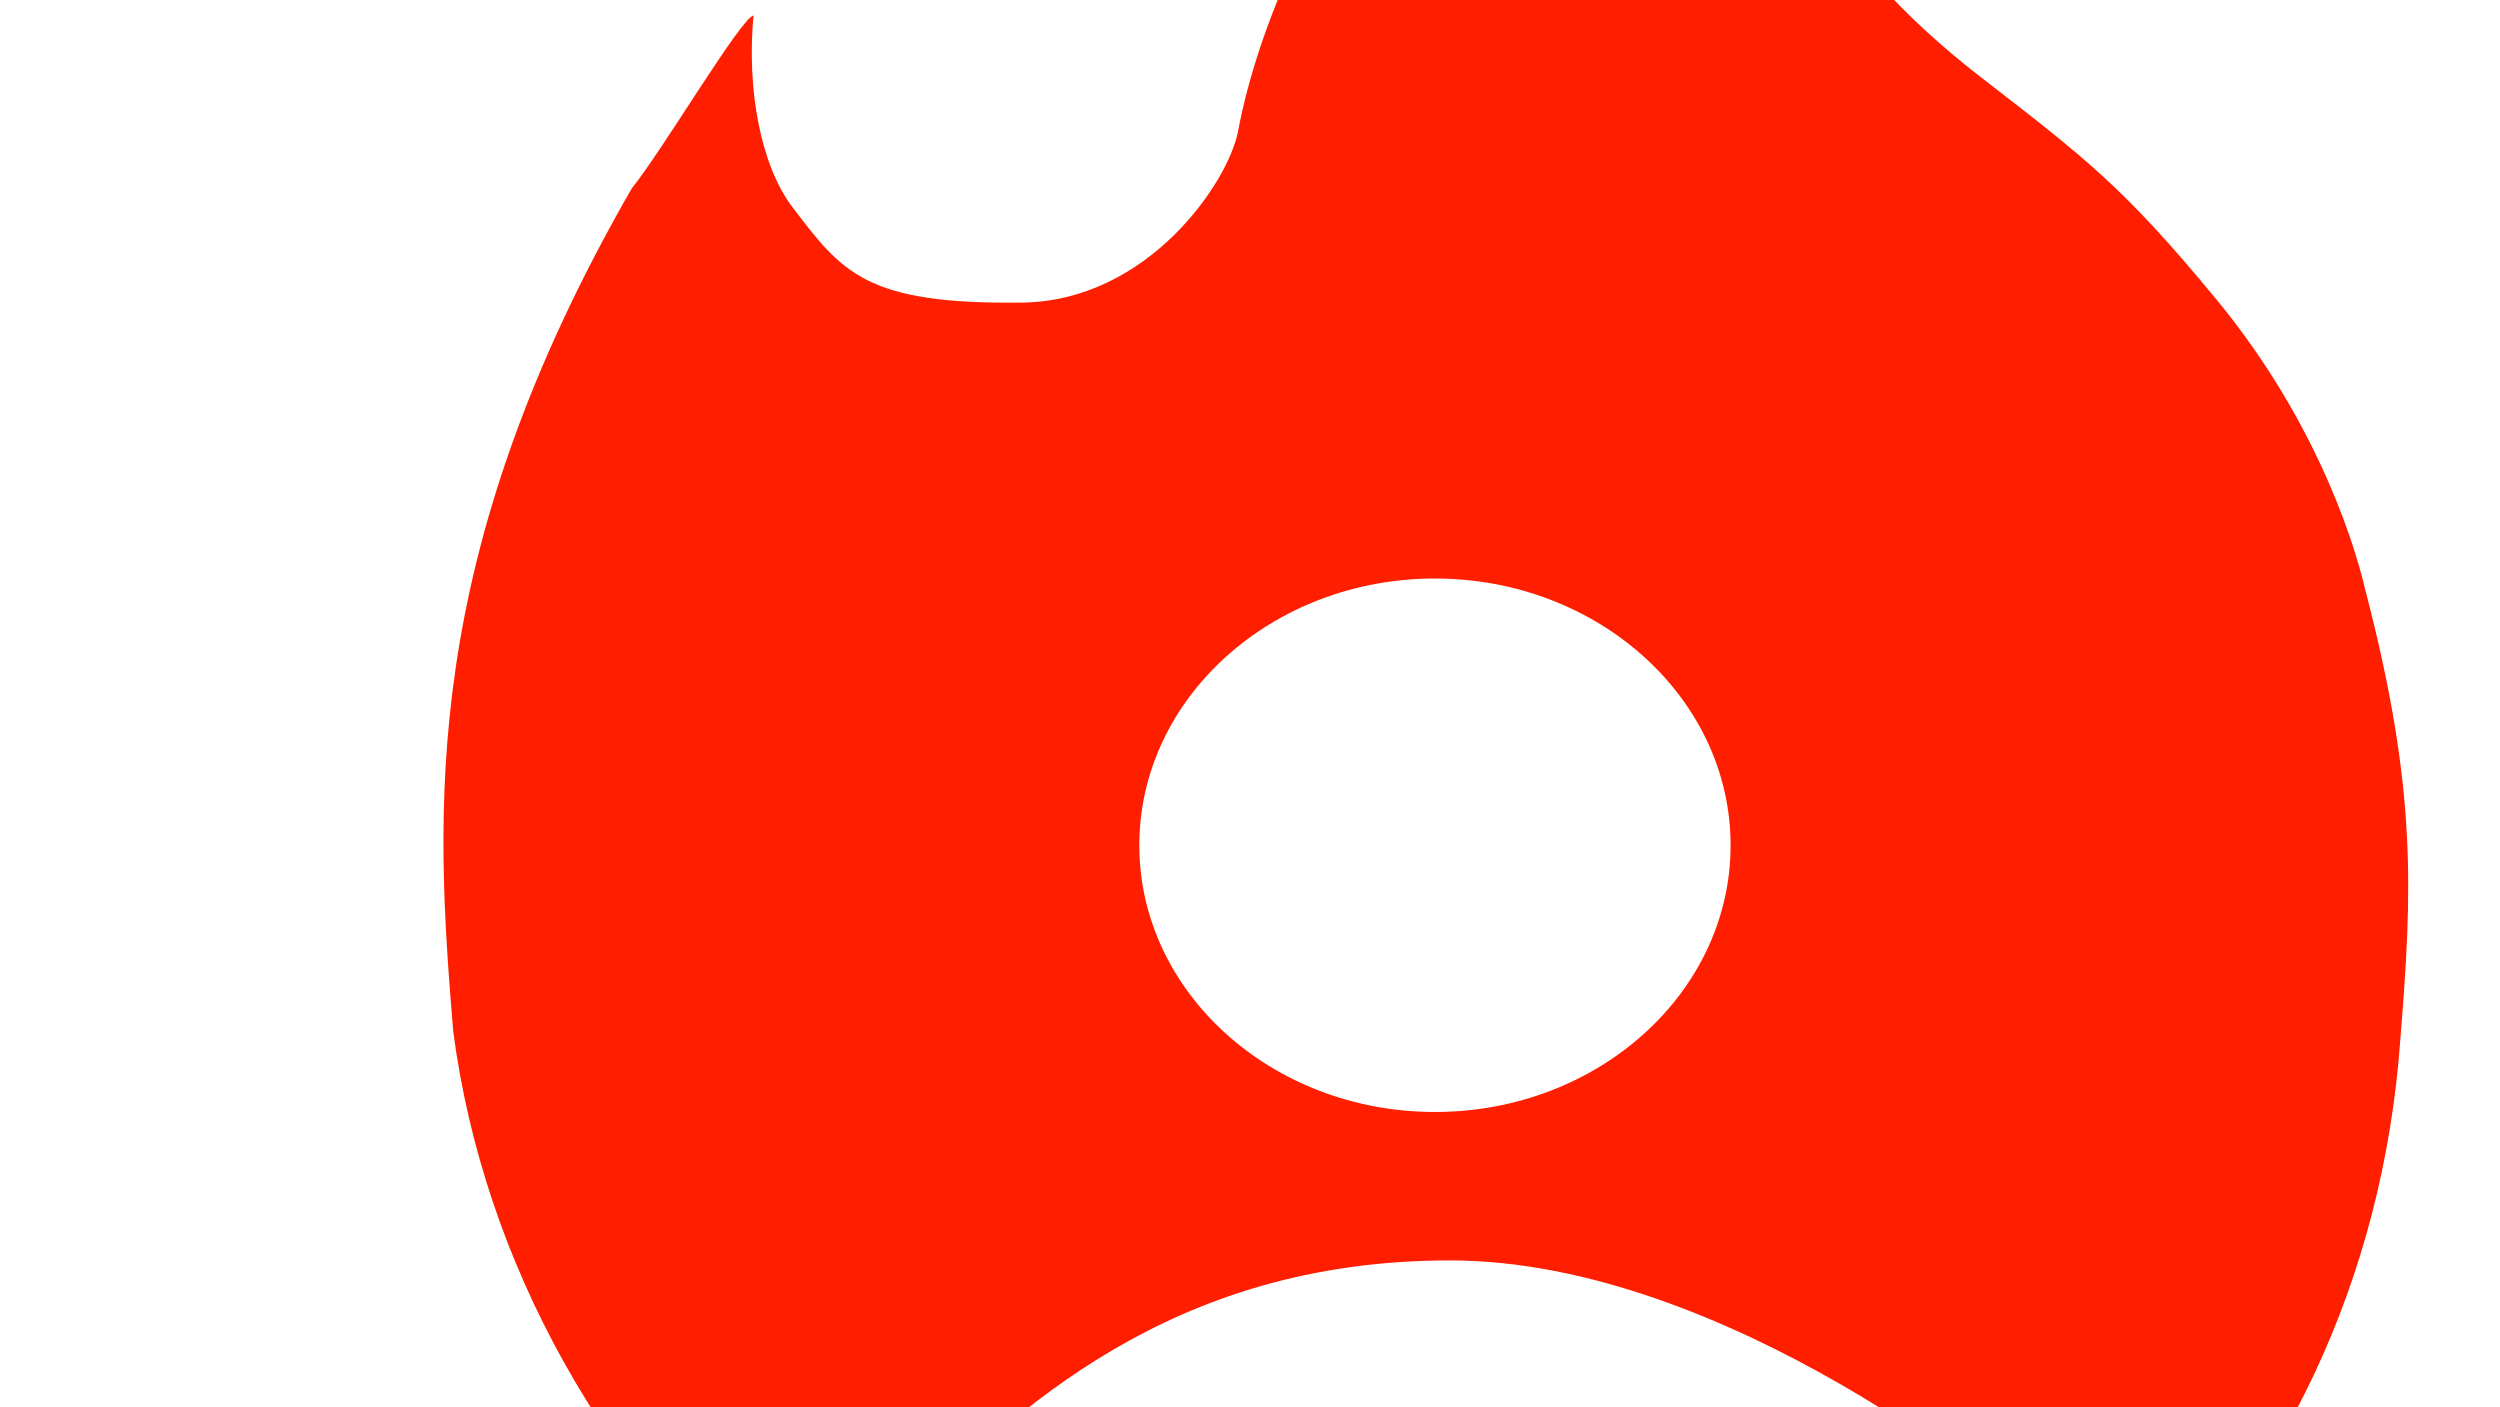
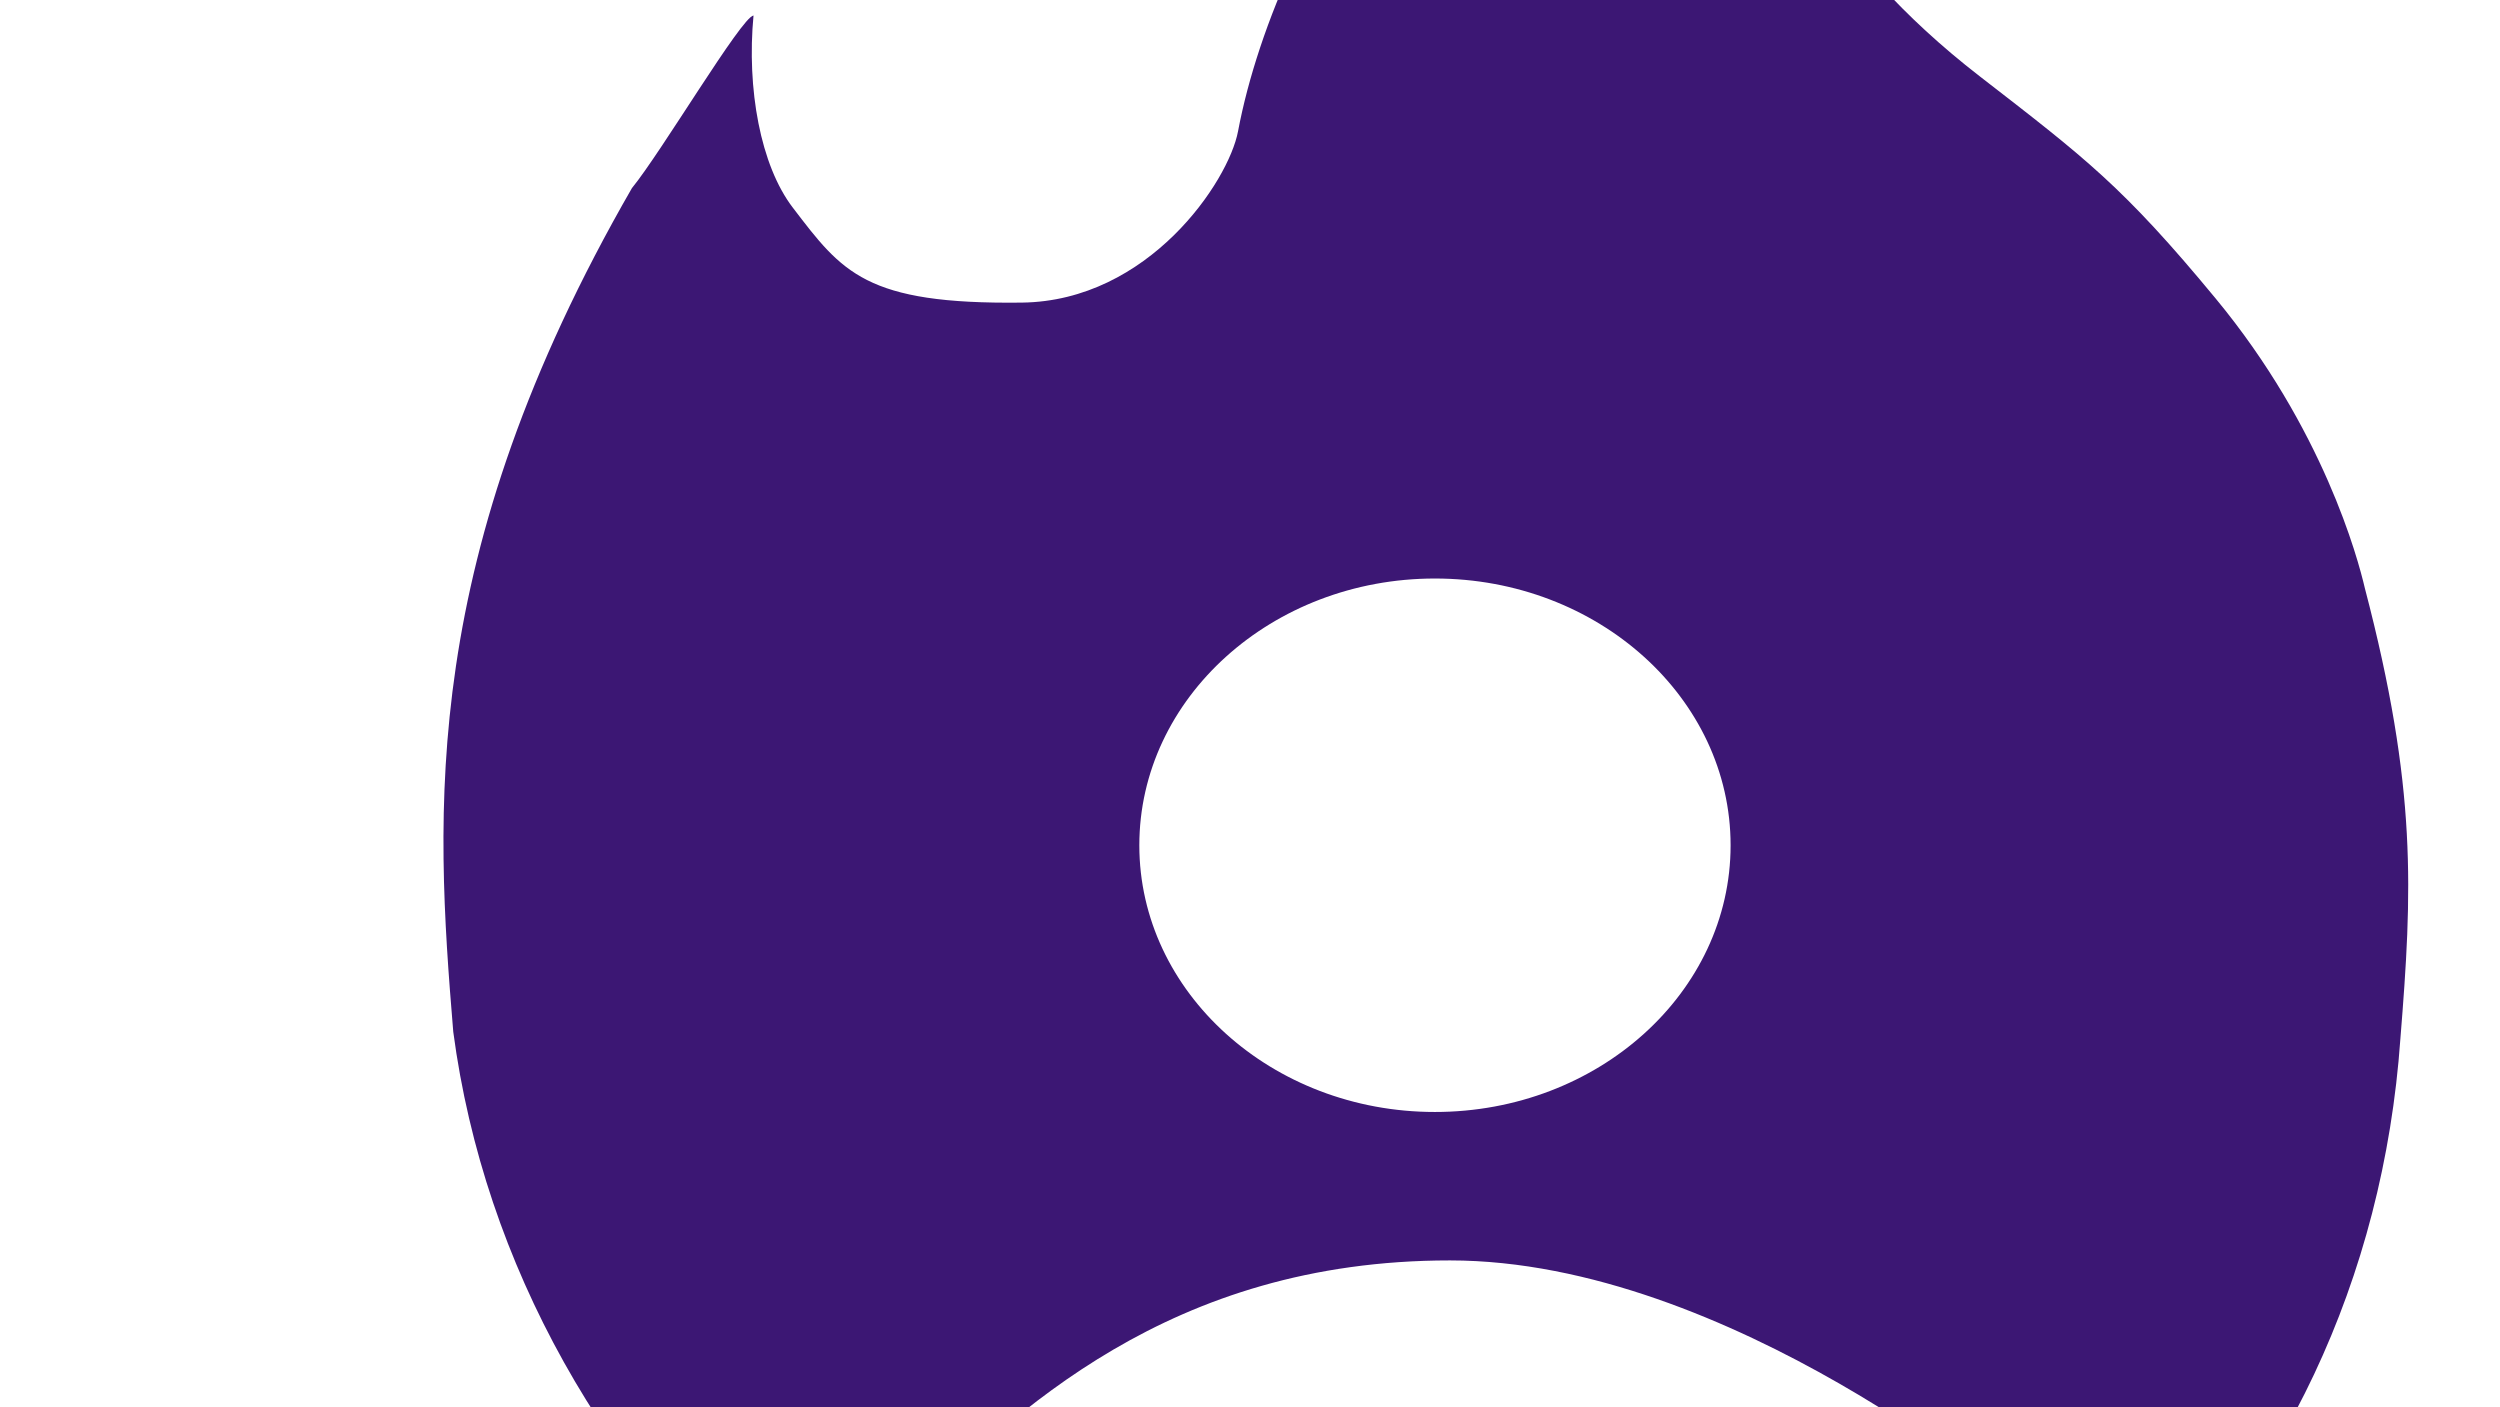
<svg xmlns="http://www.w3.org/2000/svg" version="1.1" id="Layer_1" x="0px" y="0px" width="1920px" height="1080px" viewBox="0 0 1920 1080" style="enable-background:new 0 0 1920 1080;" xml:space="preserve">
  <style type="text/css">
	.st0{stroke:#000000;stroke-miterlimit:10;}
- 	.st1{fill:#FF1E00;}
+ 	.st1{fill:#3C1774;}
+ 	.st2{fill:#FF1E00;}
+ 	.st3{fill:none;}
</style>
  <path class="st0" d="M52.5,342.7" />
-   <path class="st1" d="M1816.2,451.7c-5.3-22.7-31.8-122.4-114.7-222.6c-71-85.9-99.7-107.5-181.2-170.6  c-237.5-183.9-182.1-391.3-182.1-391.3c-206.9,26-356.7,270.7-387.4,433.7c-7.3,38.6-68.7,130.3-166,131.5  c-120.2,1.5-138-23.3-175.9-72.9C584,127,573.4,68.1,578.7,11.9c-9.2,1.1-70.4,104.4-93.4,132.6  C321.9,428.3,334.1,623.4,348.1,792.4c47.6,358.5,374.6,656.1,781.4,654.9c401.4-1.2,687.7-279.1,714-649.6  C1852.6,684.5,1856.6,605.9,1816.2,451.7z M1102,444.3c125.3,0,227.1,91.9,227.1,204.9S1227.3,854,1102,854S875,762,875,649.2  C875,536.2,976.8,444.3,1102,444.3z M695.3,1165.9C695,1165.8,695.3,1165.9,695.3,1165.9c84-81.2,202.6-197.9,418.3-197.9  c214.7,0,436.7,189,436,188.6c-4.3-2.4,1.7-1.5,0,0C1375.9,1314.4,1020.1,1448,695.3,1165.9z" />
-   <path class="st1" d="M846.3,131.6L846.3,131.6z" />
-   <path class="st1" d="M559.5,24L559.5,24z" />
-   <line class="st1" x1="1723.8" y1="140.9" x2="1714.6" y2="124.8" />
-   <path class="st1" d="M1254.9-323.3" />
+   <path class="st1" d="M1816.2,451.7c-5.3-22.7-31.8-122.4-114.7-222.6c-71-85.9-99.7-107.5-181.2-170.6  c-237.5-183.9-182.1-391.3-182.1-391.3c-206.9,26-356.7,270.7-387.4,433.7c-7.3,38.6-68.7,130.3-166,131.5  c-120.2,1.5-138-23.3-175.9-72.9C584,127,573.4,68.1,578.7,11.9c-9.2,1.1-70.4,104.4-93.4,132.6  C321.9,428.3,334.1,623.4,348.1,792.4c47.6,358.5,374.6,656.1,781.4,654.9c401.4-1.2,687.7-279.1,714-649.6  C1852.6,684.5,1856.6,605.9,1816.2,451.7z M1102,444.3c125.3,0,227.1,91.9,227.1,204.9S1227.3,854,1102,854s-227-92-227-204.8  C875,536.2,976.8,444.3,1102,444.3z M695.3,1165.9C695,1165.8,695.3,1165.9,695.3,1165.9c84-81.2,202.6-197.9,418.3-197.9  c214.7,0,436.7,189,436,188.6c-4.3-2.4,1.7-1.5,0,0C1375.9,1314.4,1020.1,1448,695.3,1165.9z" />
+   <path class="st2" d="M846.3,131.6L846.3,131.6z" />
+   <path class="st2" d="M559.5,24L559.5,24z" />
+   <line class="st3" x1="1723.8" y1="140.9" x2="1714.6" y2="124.8" />
+   <path class="st2" d="M1254.9-323.3" />
</svg>
